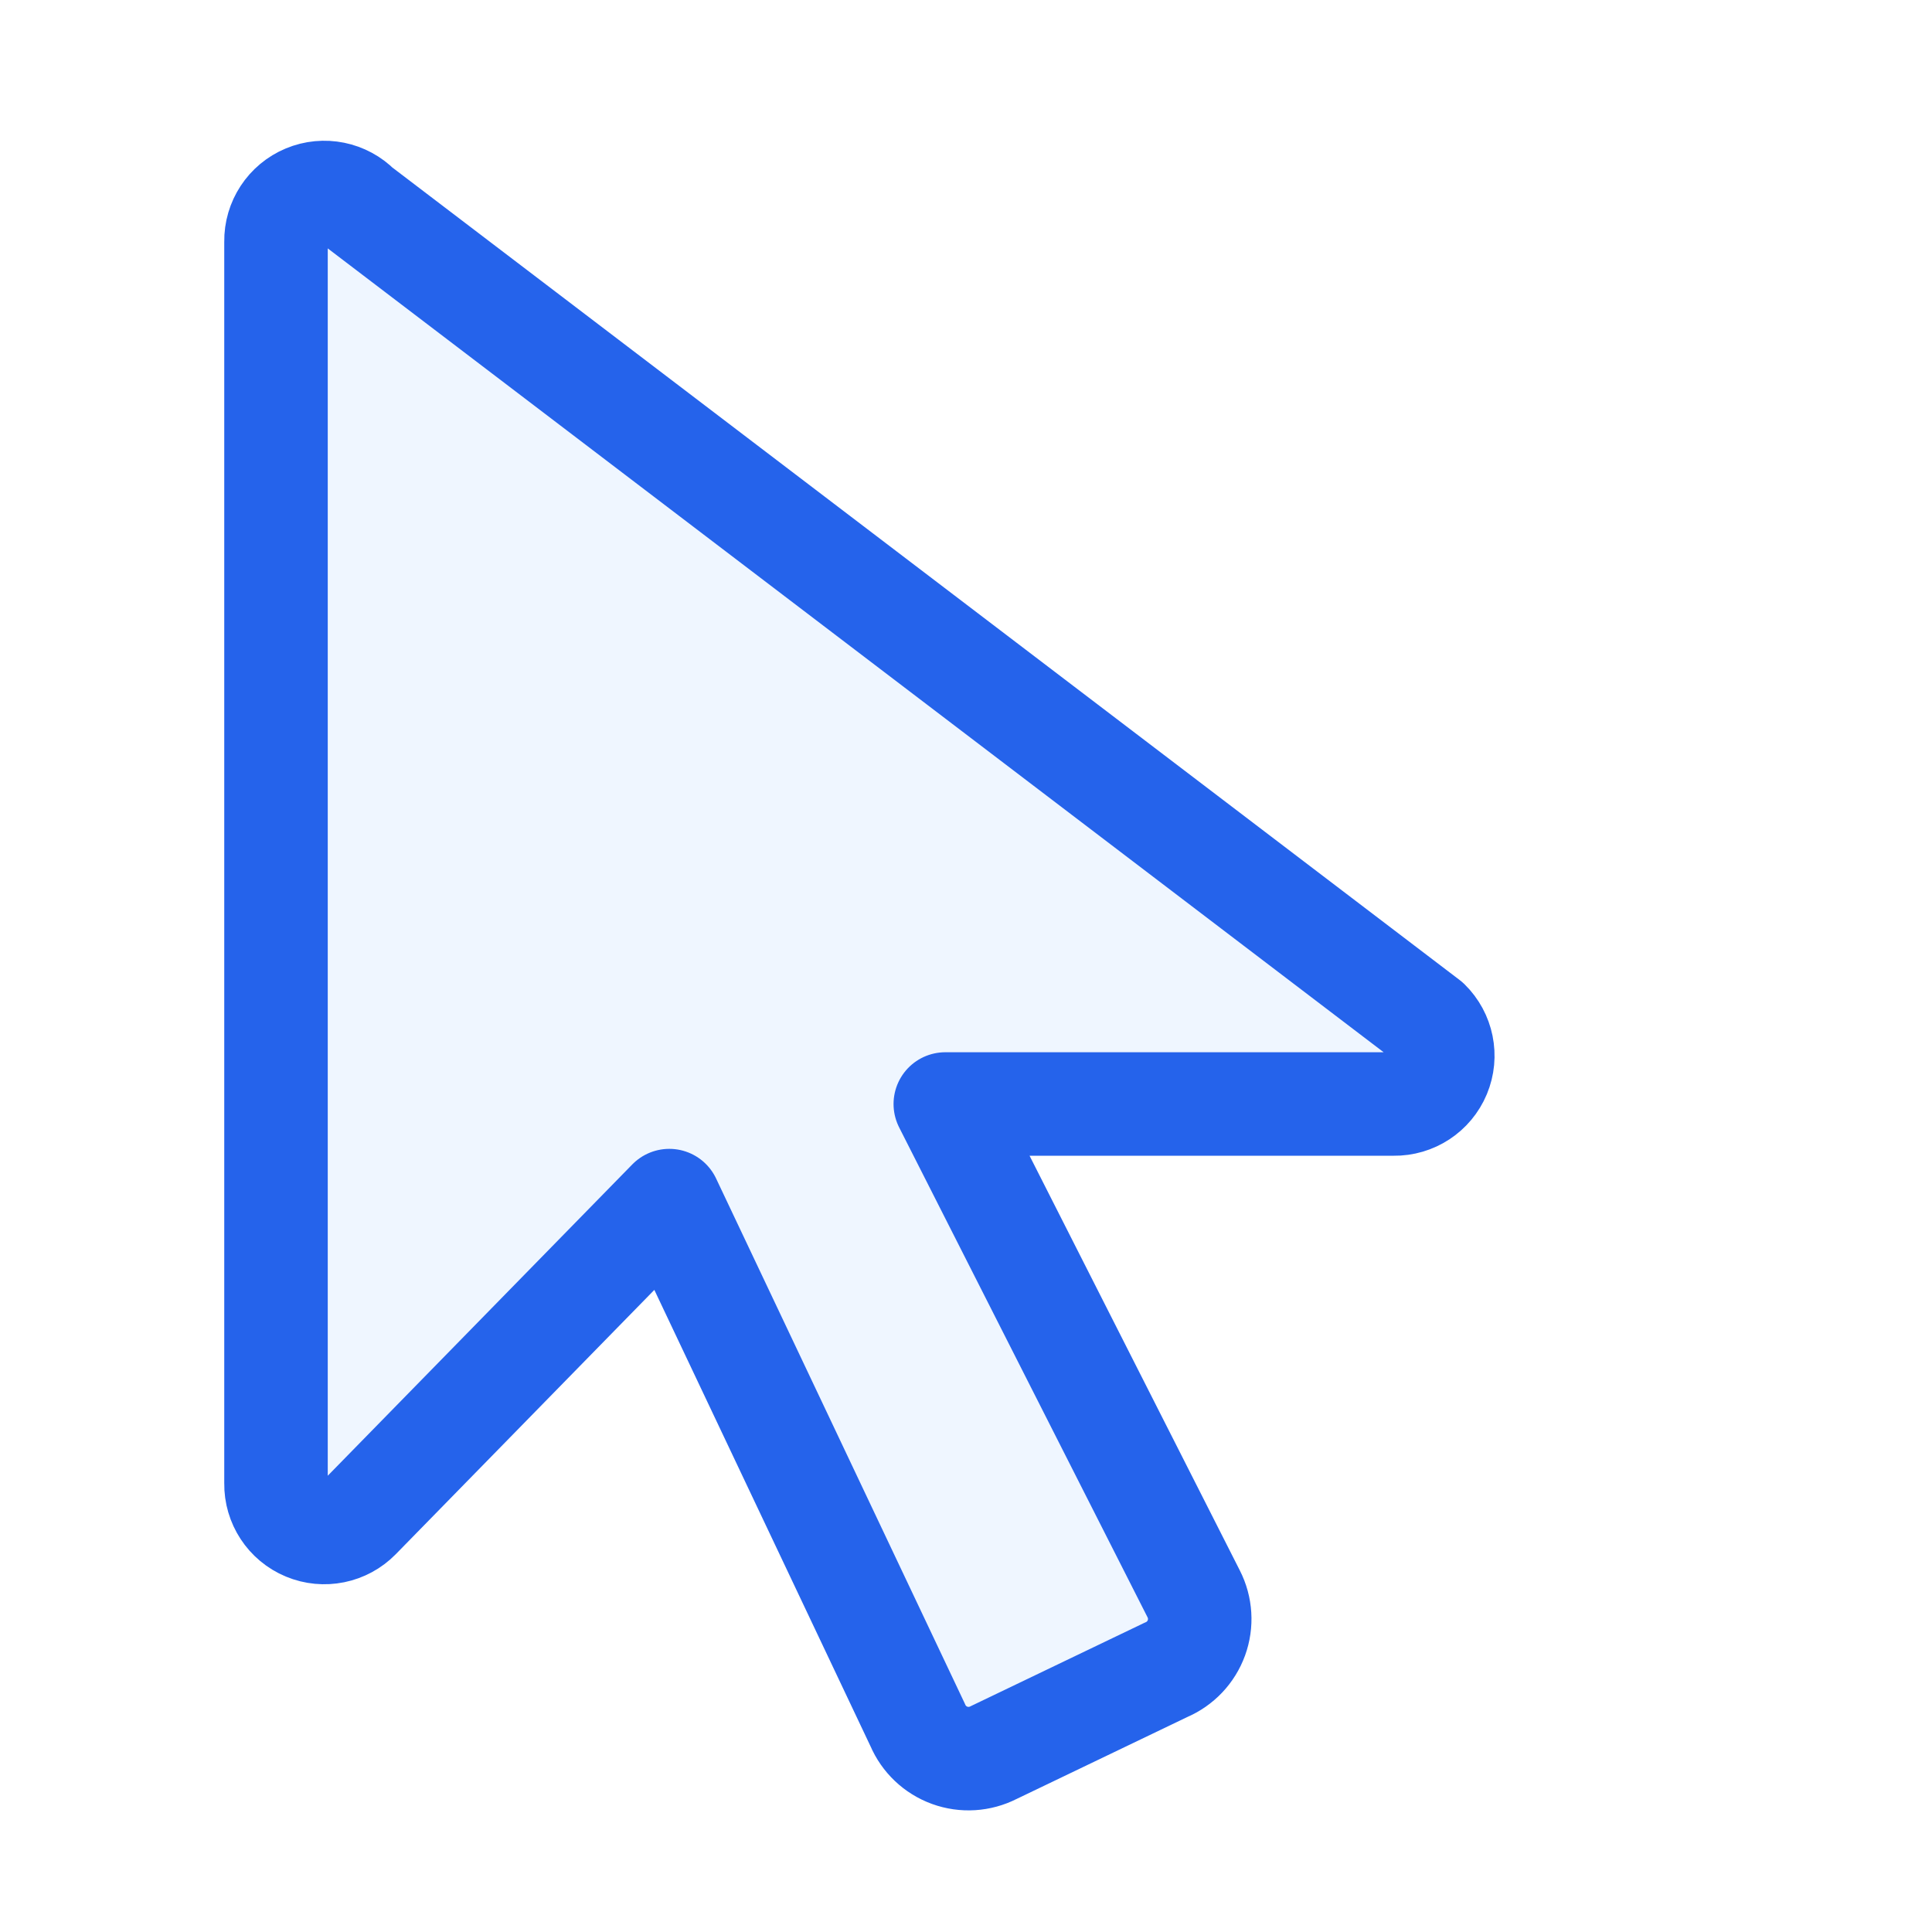
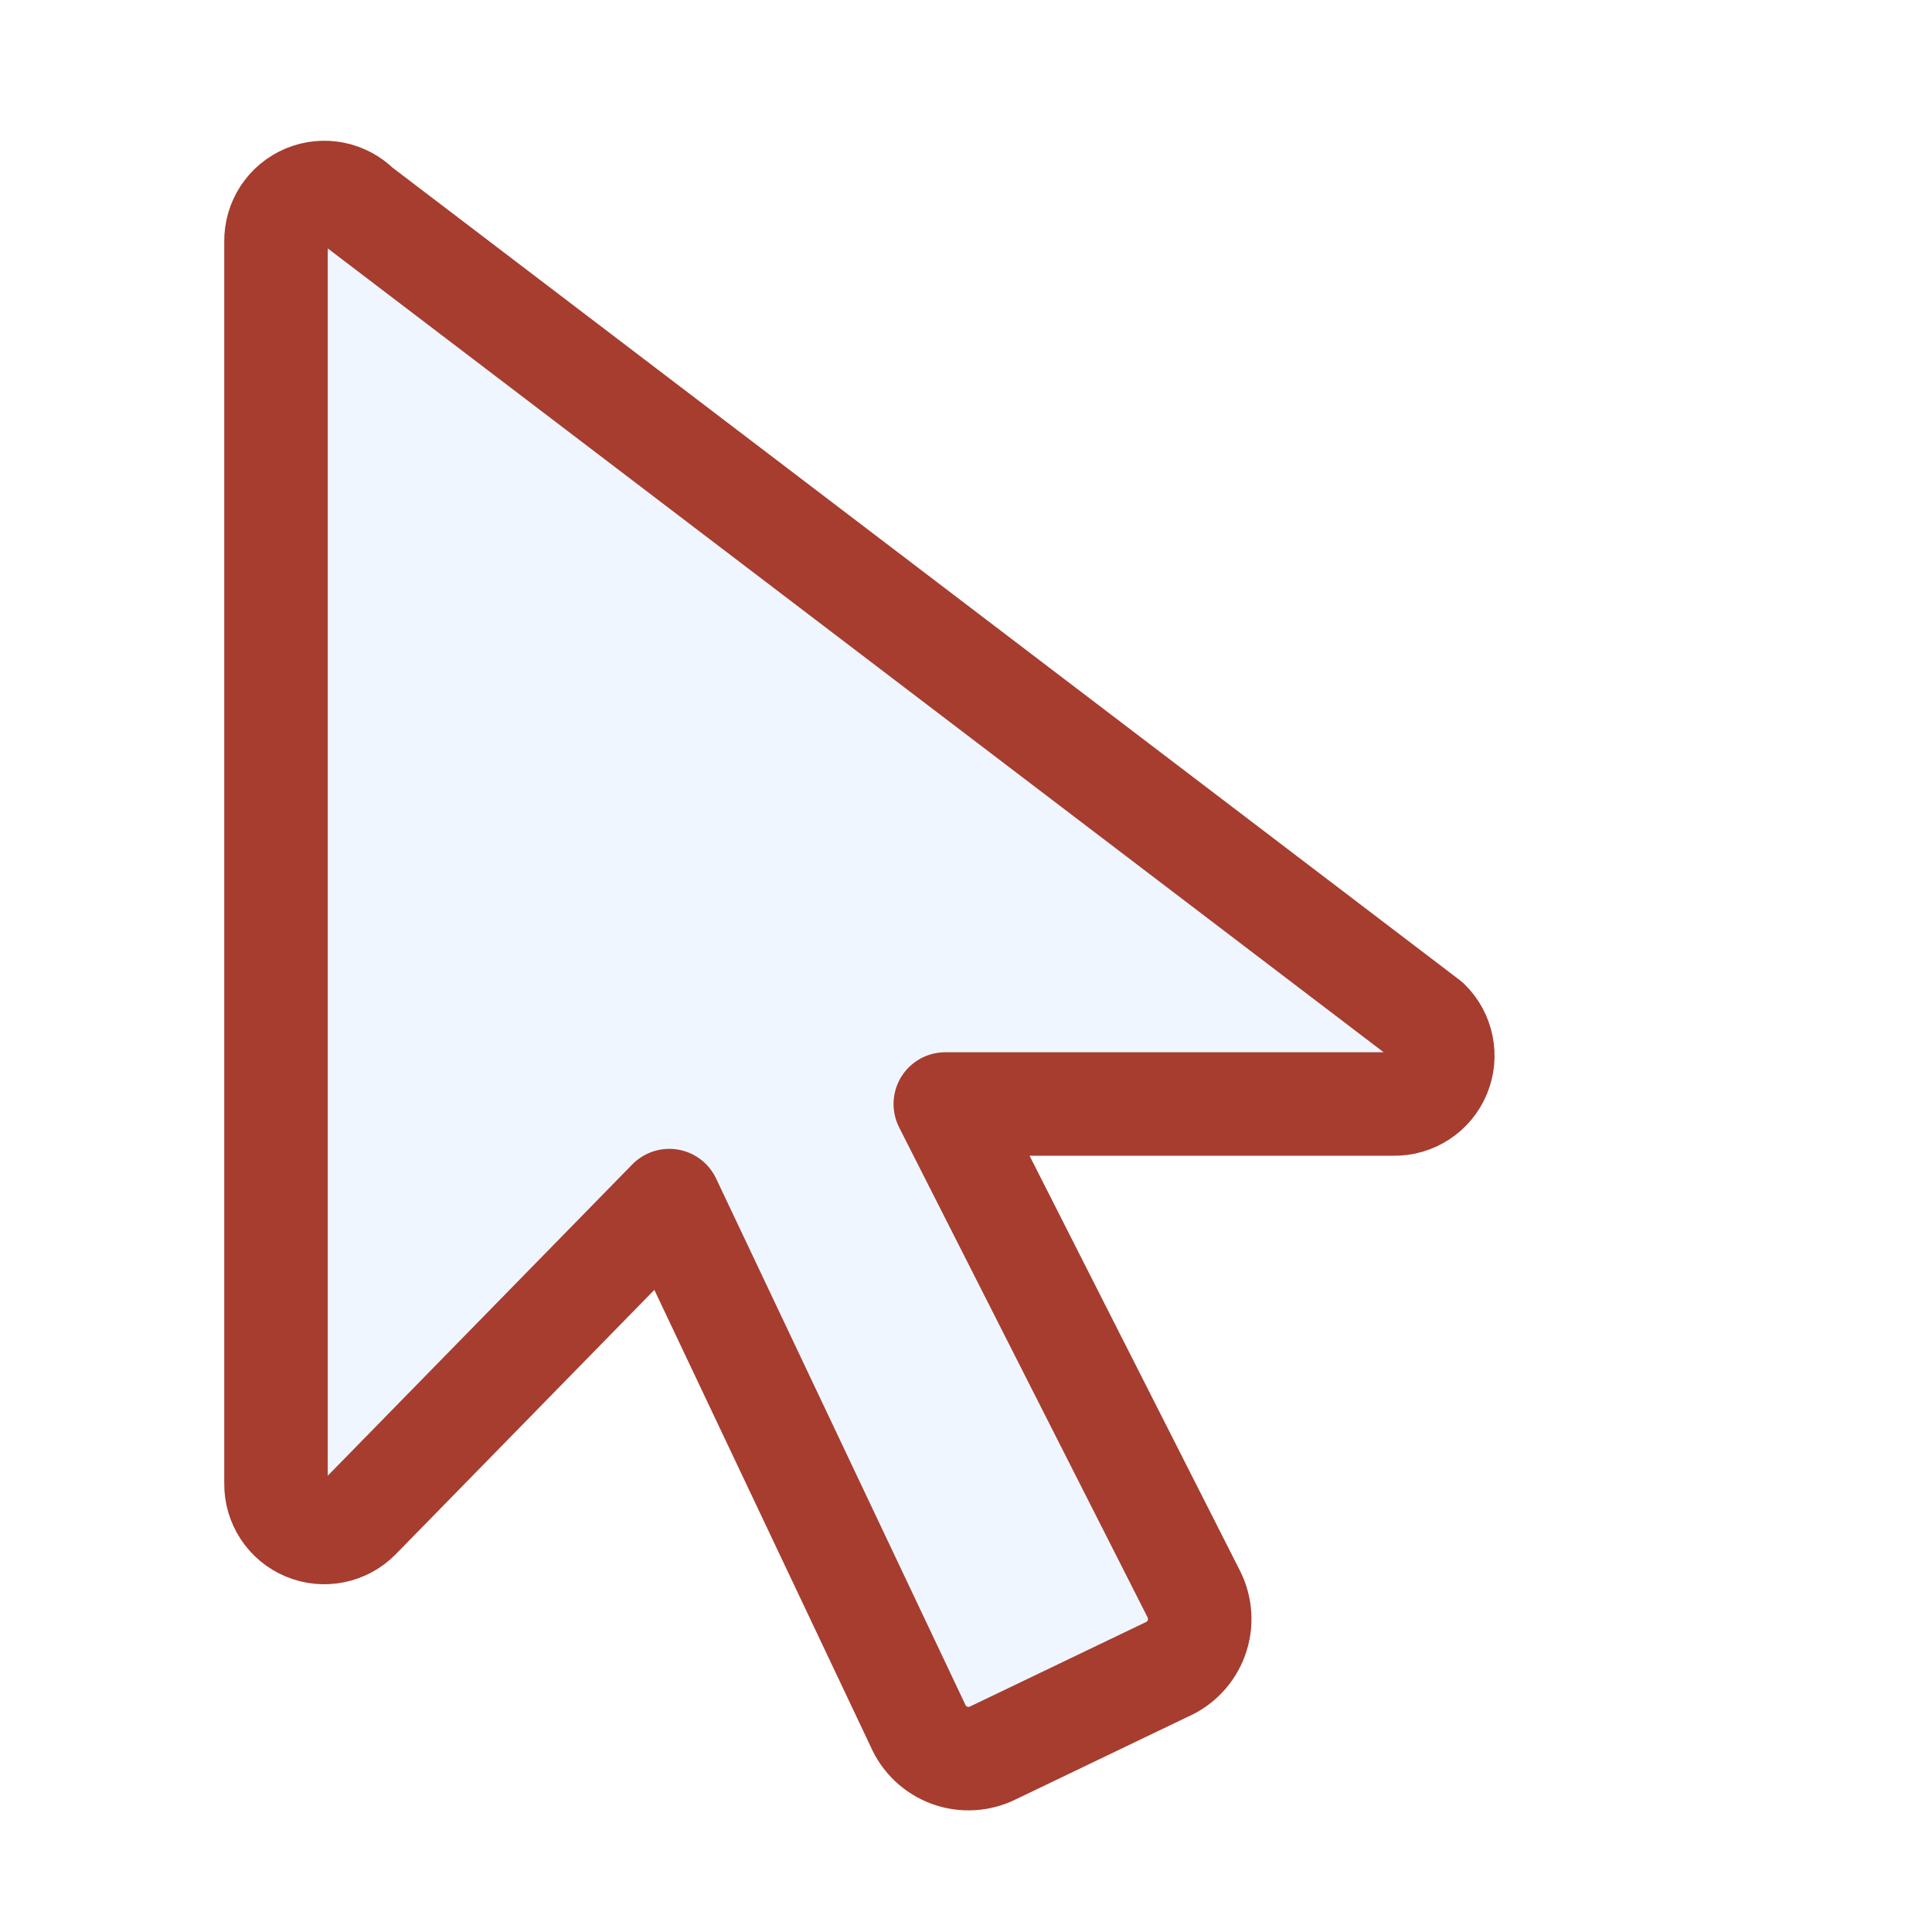
<svg xmlns="http://www.w3.org/2000/svg" width="28" height="28" viewBox="0 0 28 28">
-   <path d="M4 3.5v18a.7.7 0 0 0 1.2.5l4.5-4.6 3.6 7.6a.8.8 0 0 0 1.1.4l2.5-1.2a.8.8 0 0 0 .4-1.1L13.7 16h6.5a.7.7 0 0 0 .5-1.2L5.2 3a.7.7 0 0 0-1.2.5Z" fill="#eff6ff" stroke="#2563eb" stroke-width="1.5" stroke-linejoin="round" />
+   <path d="M4 3.5v18a.7.7 0 0 0 1.2.5l4.5-4.6 3.6 7.6a.8.8 0 0 0 1.1.4l2.5-1.2a.8.8 0 0 0 .4-1.1L13.7 16h6.5a.7.7 0 0 0 .5-1.2L5.2 3a.7.7 0 0 0-1.2.5Z" fill="#eff6ff" stroke="#a63d2f" stroke-width="1.5" stroke-linejoin="round" />
</svg>
